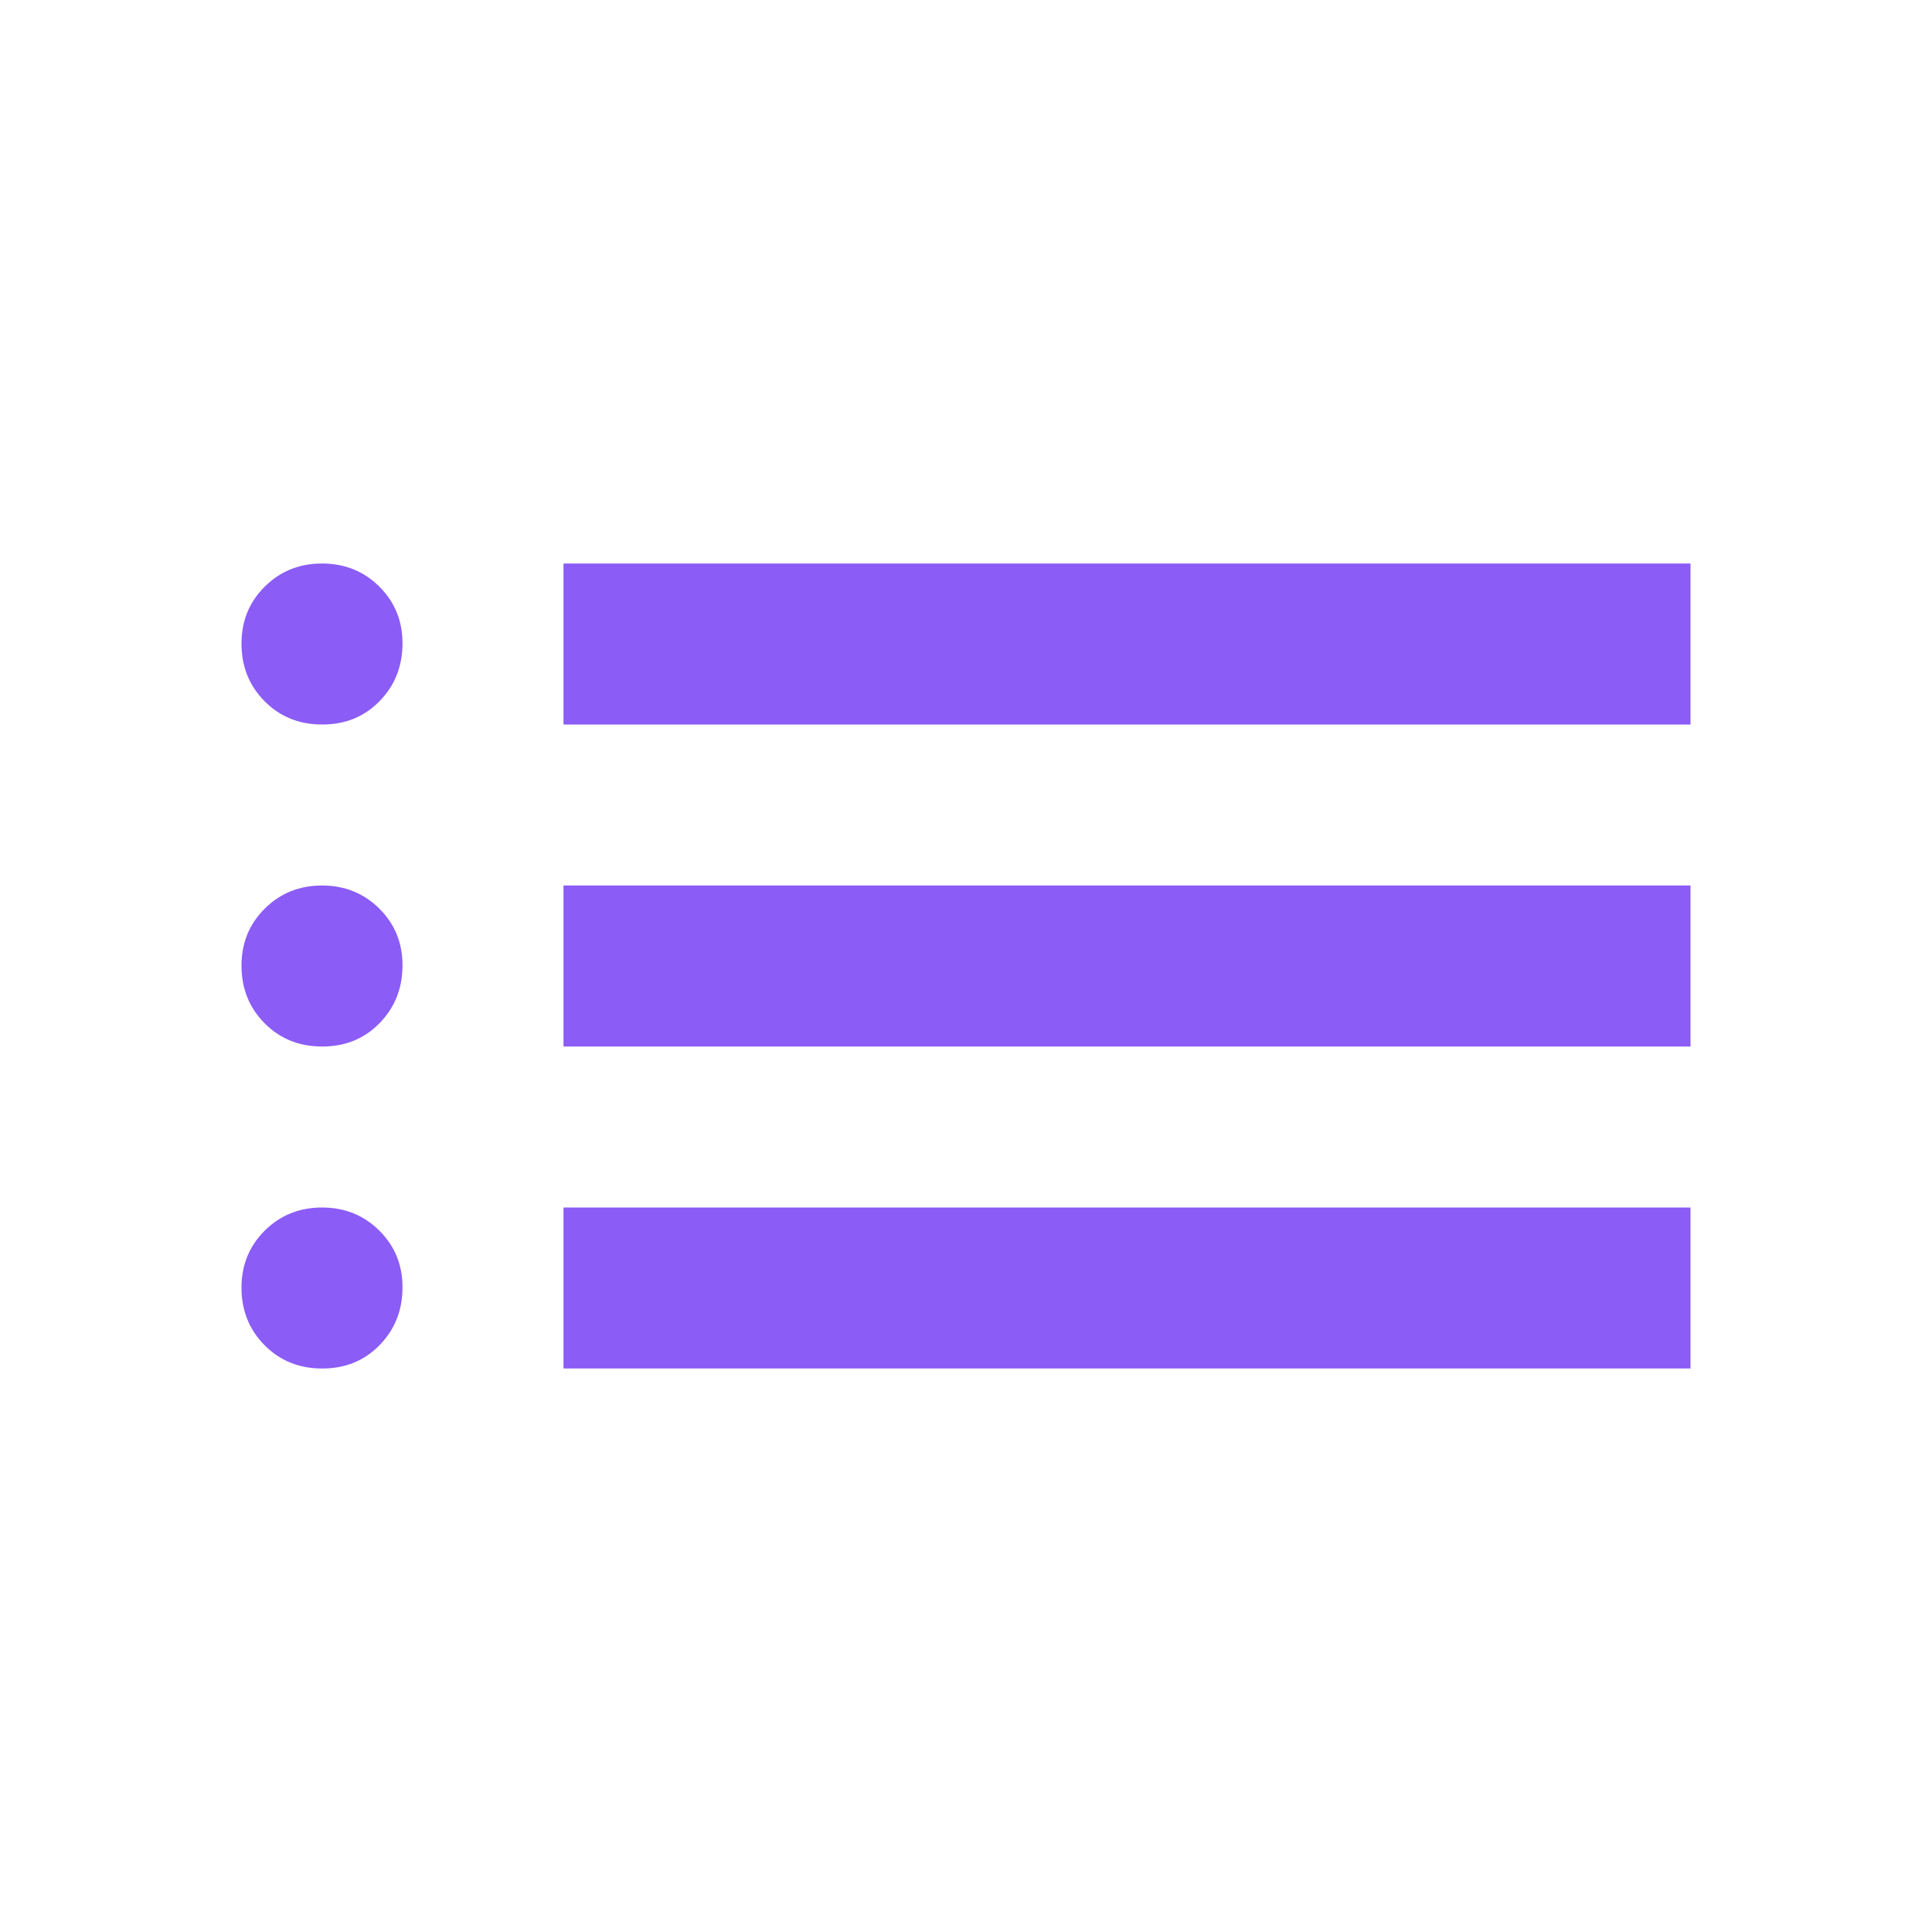
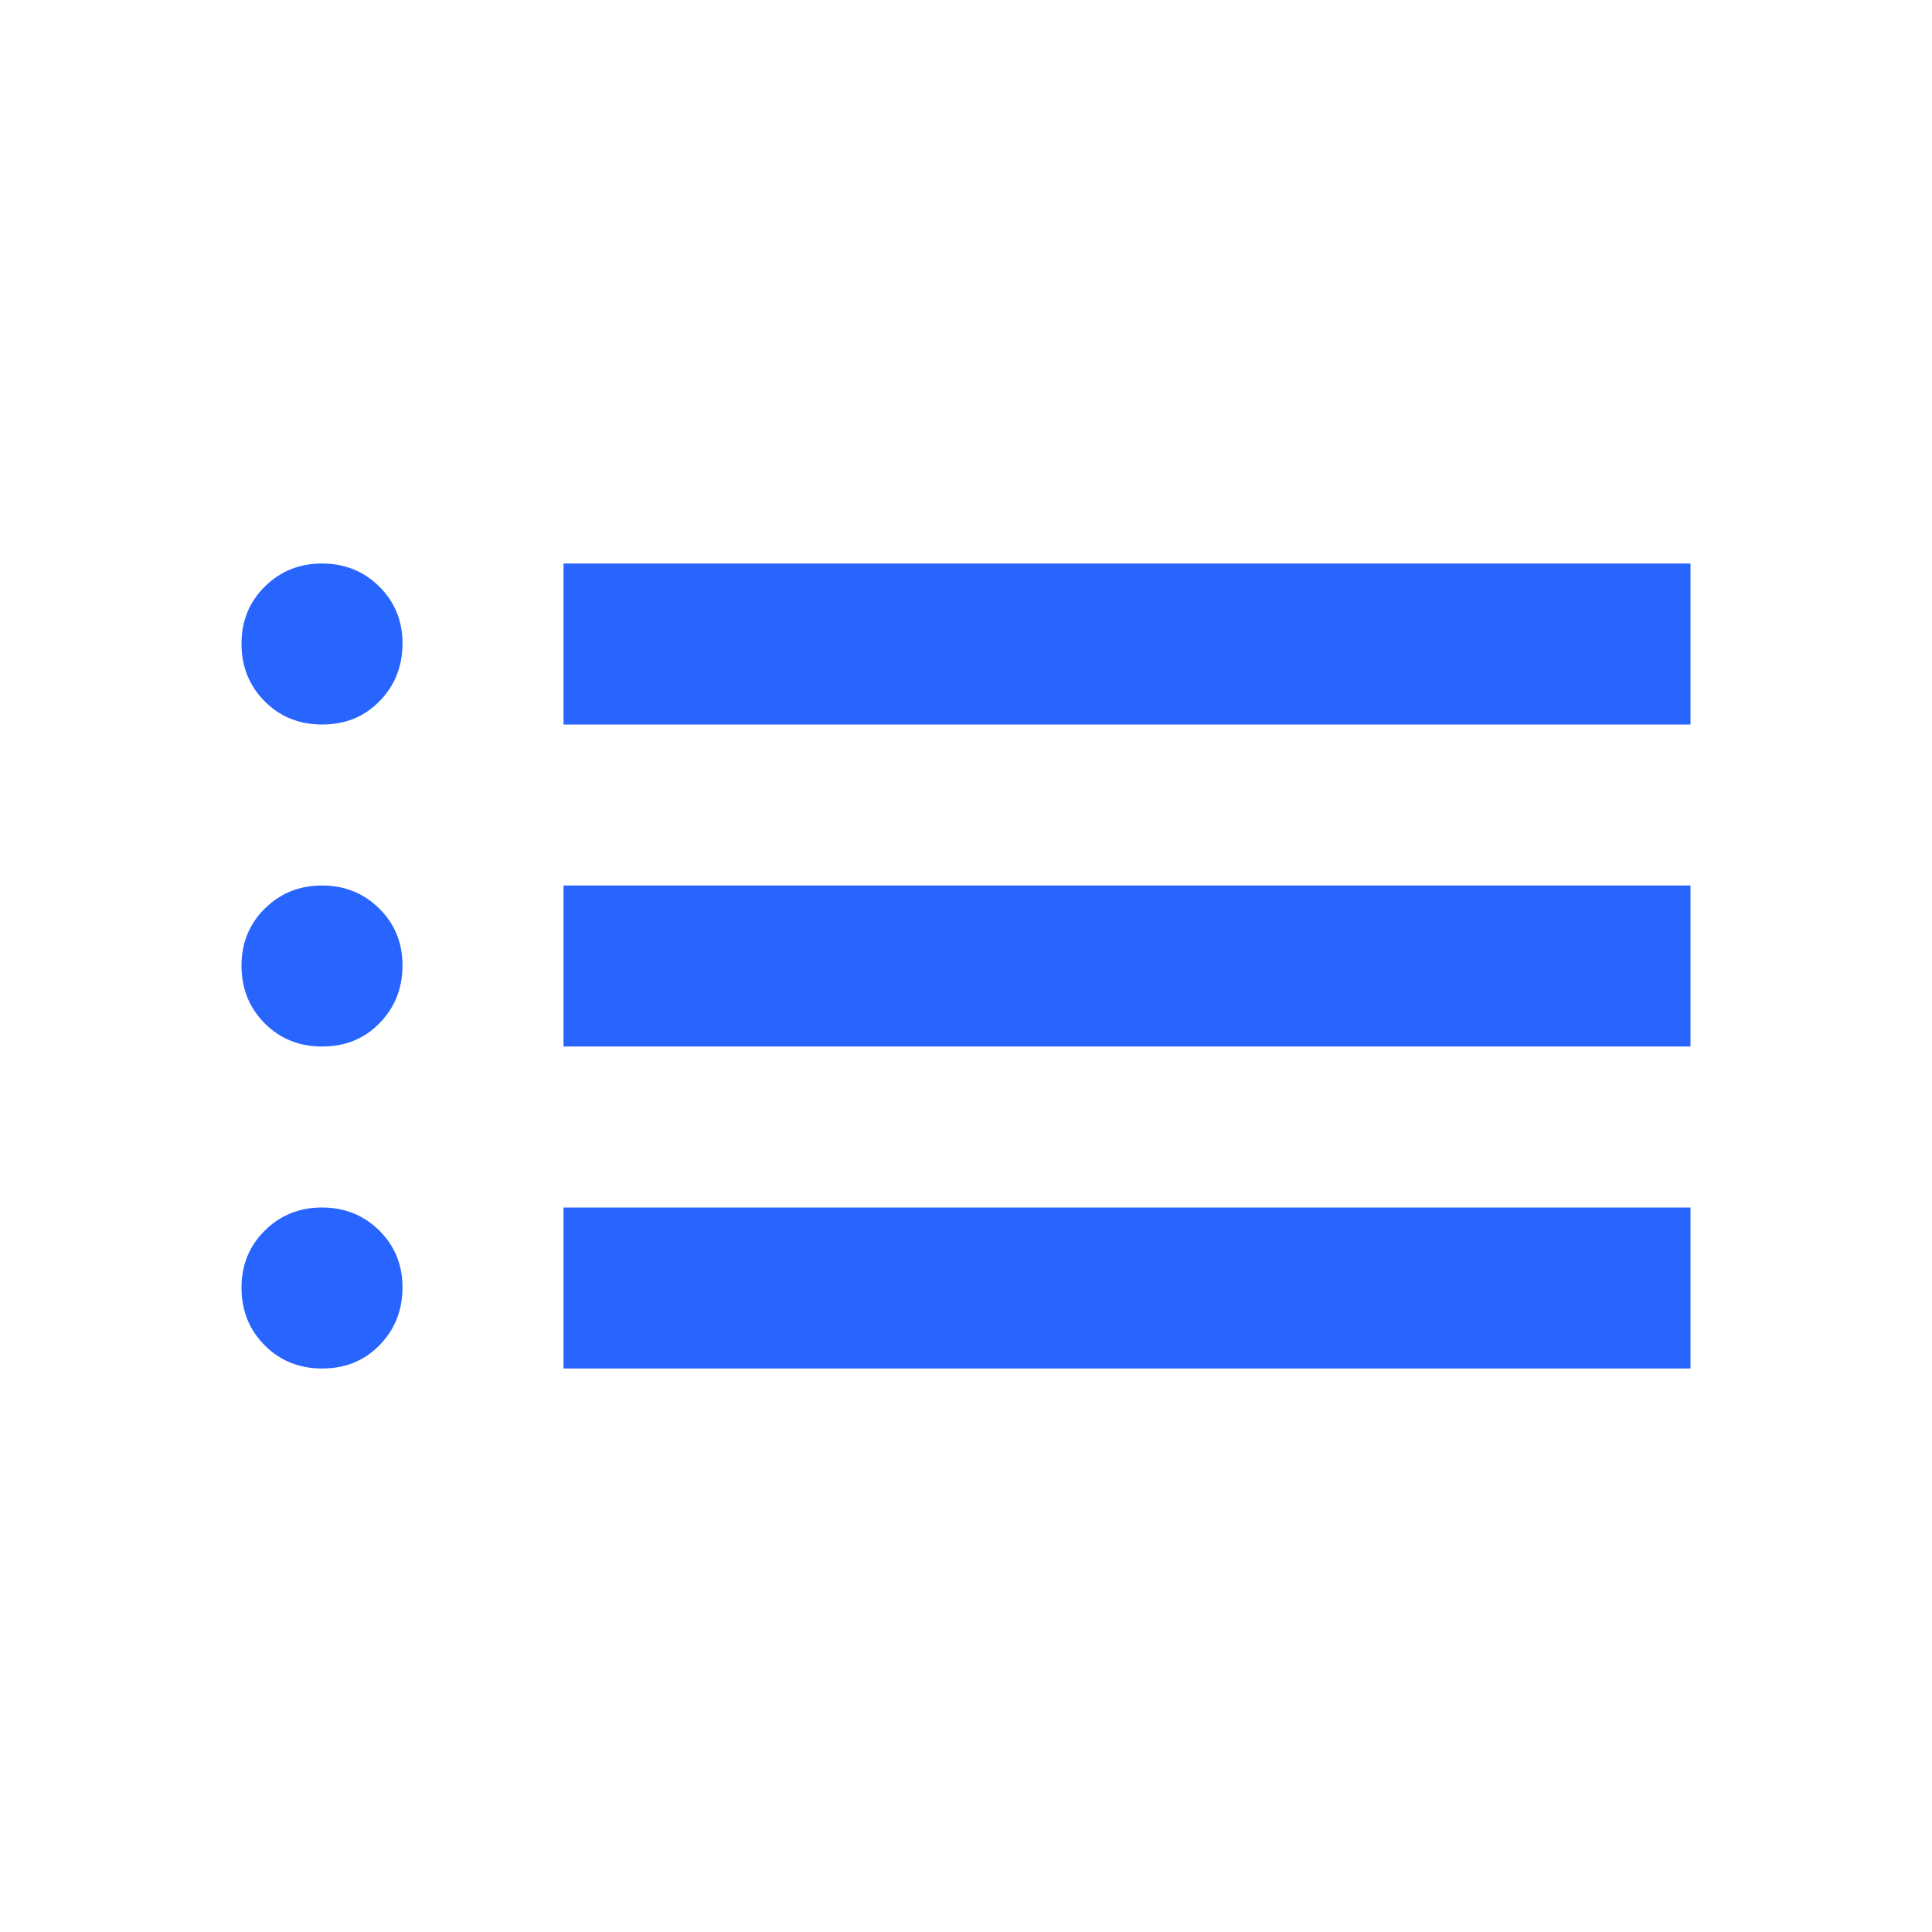
<svg xmlns="http://www.w3.org/2000/svg" width="24" height="24" viewBox="0 0 24 24" fill="none">
-   <path d="M7 9V7H21V9H7ZM7 13V11H21V13H7ZM7 17V15H21V17H7ZM4 9C3.717 9 3.479 8.904 3.288 8.712C3.097 8.52 3.001 8.283 3 8C2.999 7.717 3.095 7.48 3.288 7.288C3.481 7.096 3.718 7 4 7C4.282 7 4.52 7.096 4.713 7.288C4.906 7.48 5.002 7.717 5 8C4.998 8.283 4.902 8.52 4.712 8.713C4.522 8.906 4.285 9.001 4 9ZM4 13C3.717 13 3.479 12.904 3.288 12.712C3.097 12.52 3.001 12.283 3 12C2.999 11.717 3.095 11.48 3.288 11.288C3.481 11.096 3.718 11 4 11C4.282 11 4.52 11.096 4.713 11.288C4.906 11.48 5.002 11.717 5 12C4.998 12.283 4.902 12.52 4.712 12.713C4.522 12.906 4.285 13.001 4 13ZM4 17C3.717 17 3.479 16.904 3.288 16.712C3.097 16.52 3.001 16.283 3 16C2.999 15.717 3.095 15.48 3.288 15.288C3.481 15.096 3.718 15 4 15C4.282 15 4.52 15.096 4.713 15.288C4.906 15.48 5.002 15.717 5 16C4.998 16.283 4.902 16.52 4.712 16.713C4.522 16.906 4.285 17.001 4 17Z" fill="#8B5CF6" />
+   <path d="M7 9V7H21V9H7ZM7 13V11H21V13H7ZM7 17V15H21V17H7ZM4 9C3.717 9 3.479 8.904 3.288 8.712C3.097 8.52 3.001 8.283 3 8C2.999 7.717 3.095 7.48 3.288 7.288C3.481 7.096 3.718 7 4 7C4.282 7 4.52 7.096 4.713 7.288C4.906 7.48 5.002 7.717 5 8C4.998 8.283 4.902 8.52 4.712 8.713C4.522 8.906 4.285 9.001 4 9ZM4 13C3.717 13 3.479 12.904 3.288 12.712C3.097 12.52 3.001 12.283 3 12C2.999 11.717 3.095 11.48 3.288 11.288C3.481 11.096 3.718 11 4 11C4.282 11 4.52 11.096 4.713 11.288C4.906 11.48 5.002 11.717 5 12C4.998 12.283 4.902 12.52 4.712 12.713C4.522 12.906 4.285 13.001 4 13ZM4 17C3.717 17 3.479 16.904 3.288 16.712C3.097 16.52 3.001 16.283 3 16C2.999 15.717 3.095 15.48 3.288 15.288C3.481 15.096 3.718 15 4 15C4.282 15 4.52 15.096 4.713 15.288C4.906 15.48 5.002 15.717 5 16C4.998 16.283 4.902 16.52 4.712 16.713C4.522 16.906 4.285 17.001 4 17Z" fill="#2865FF" />
</svg>
